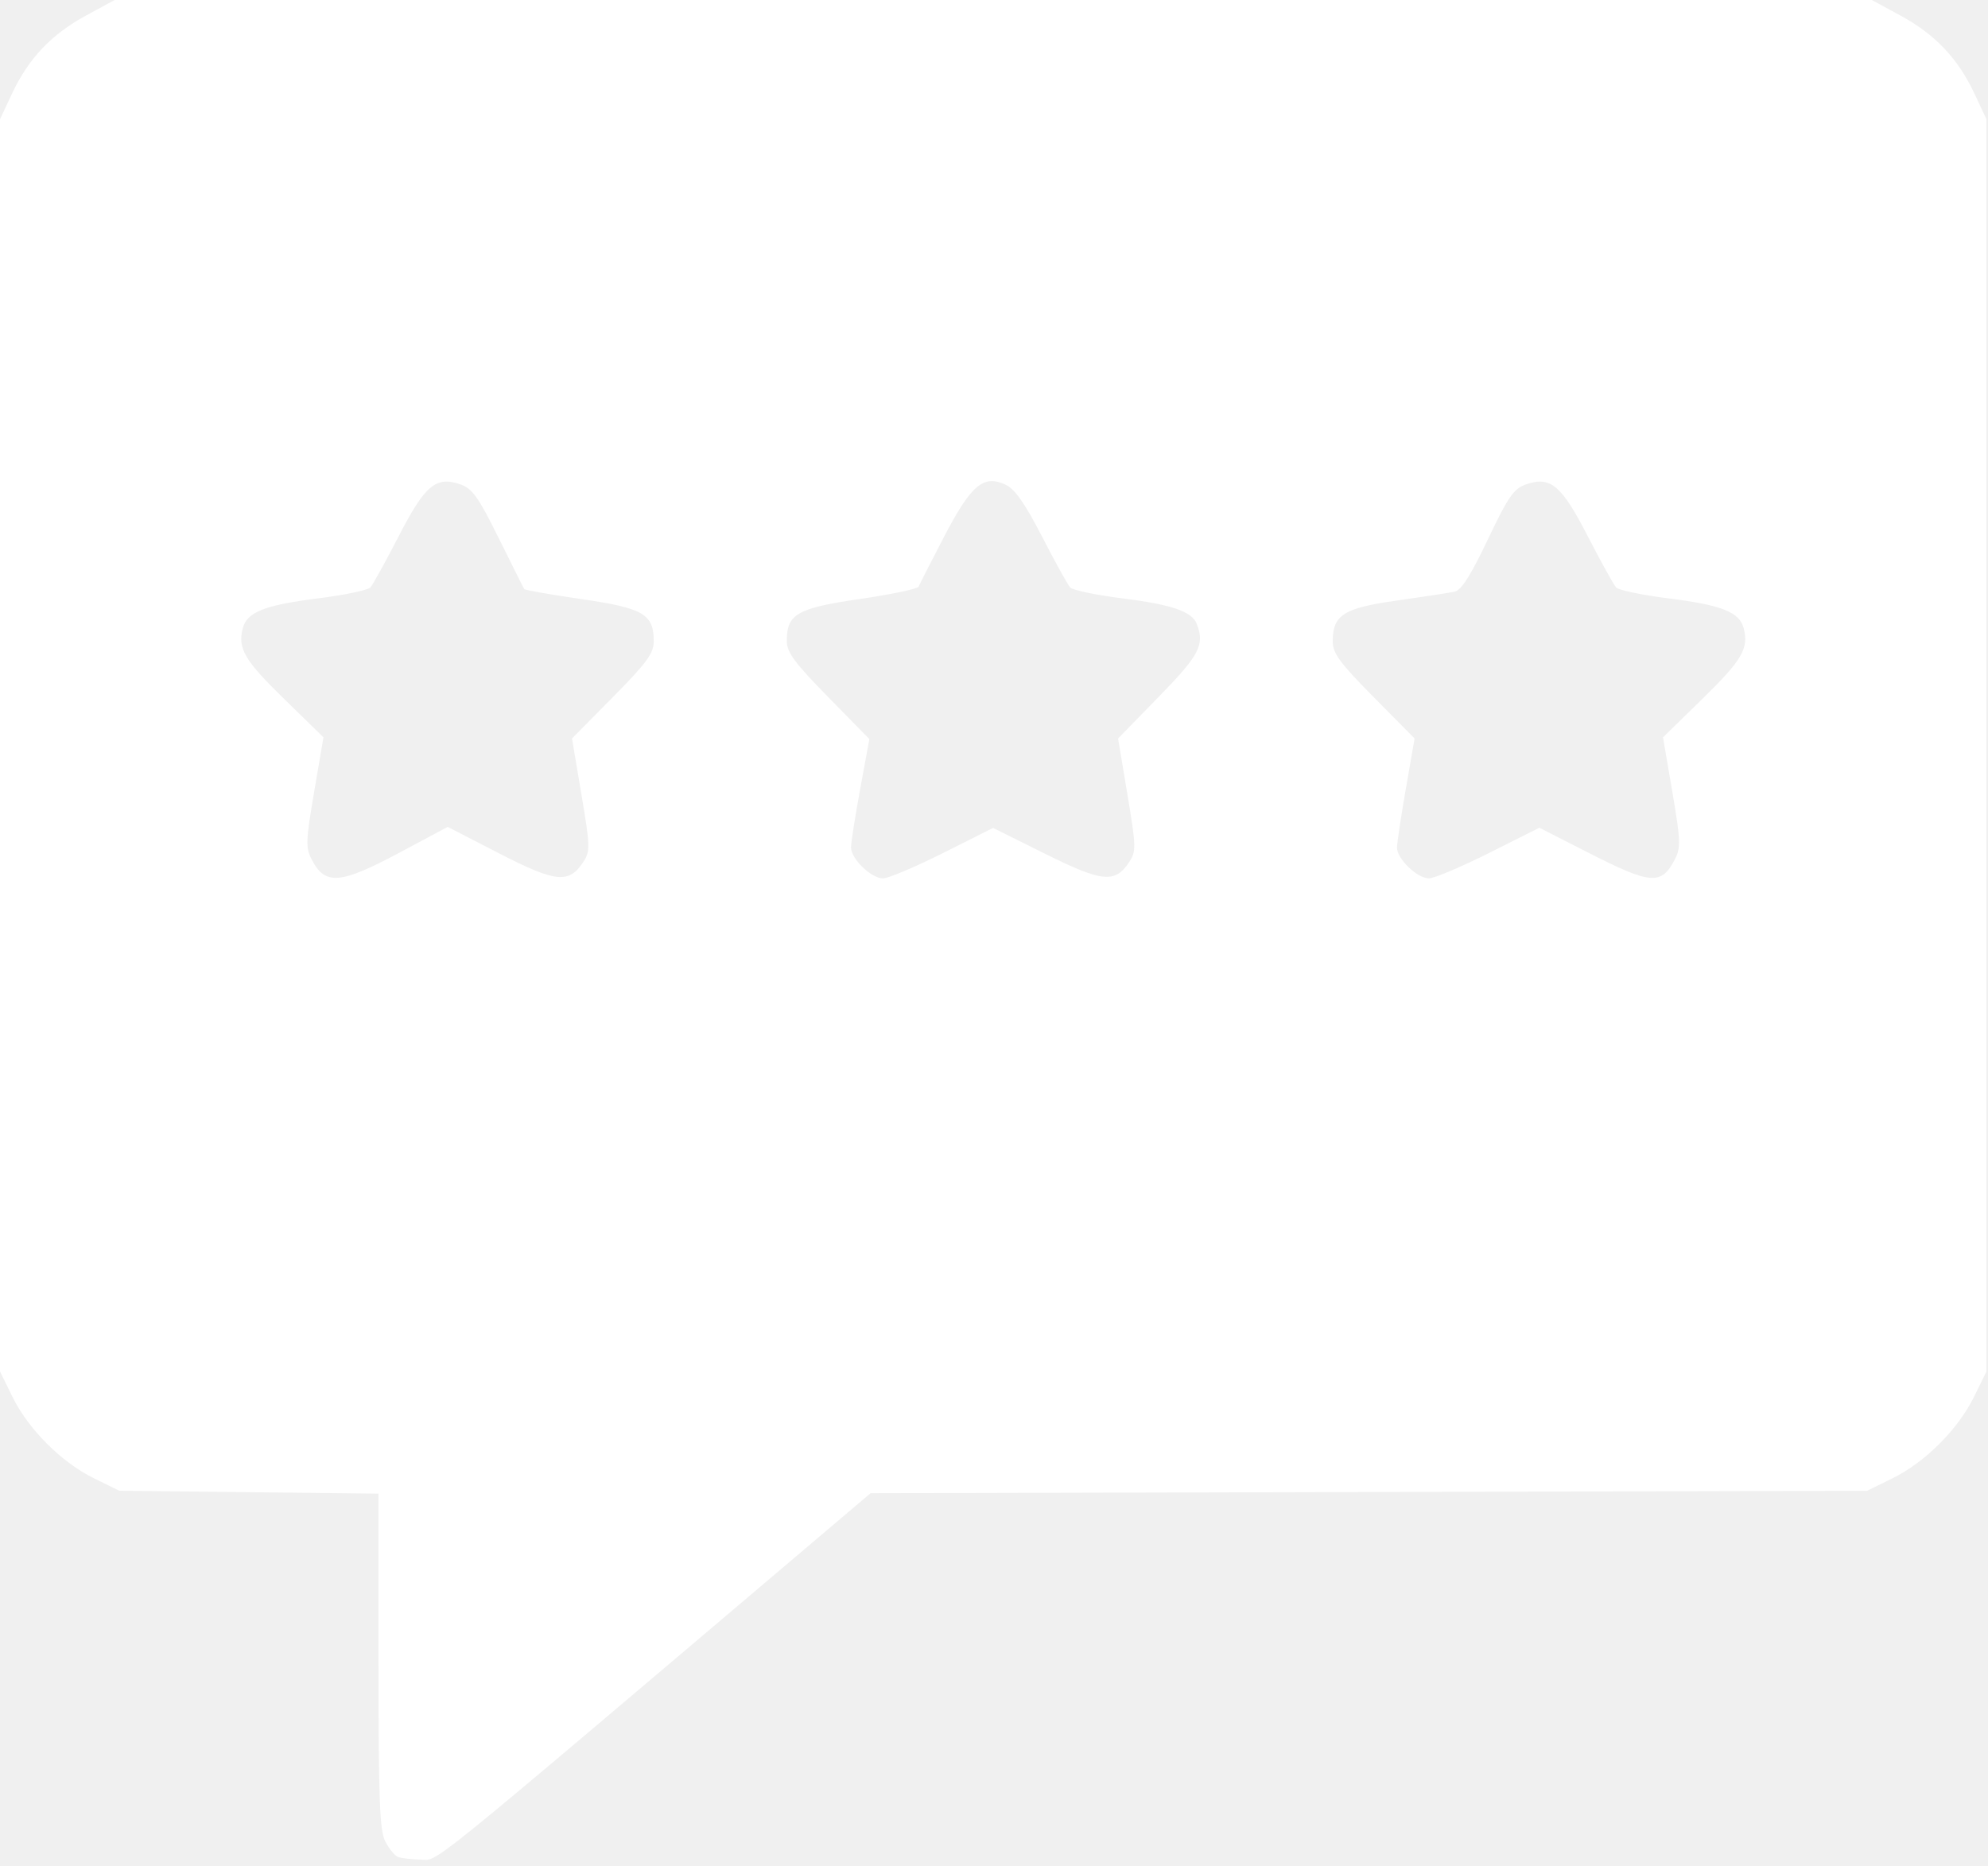
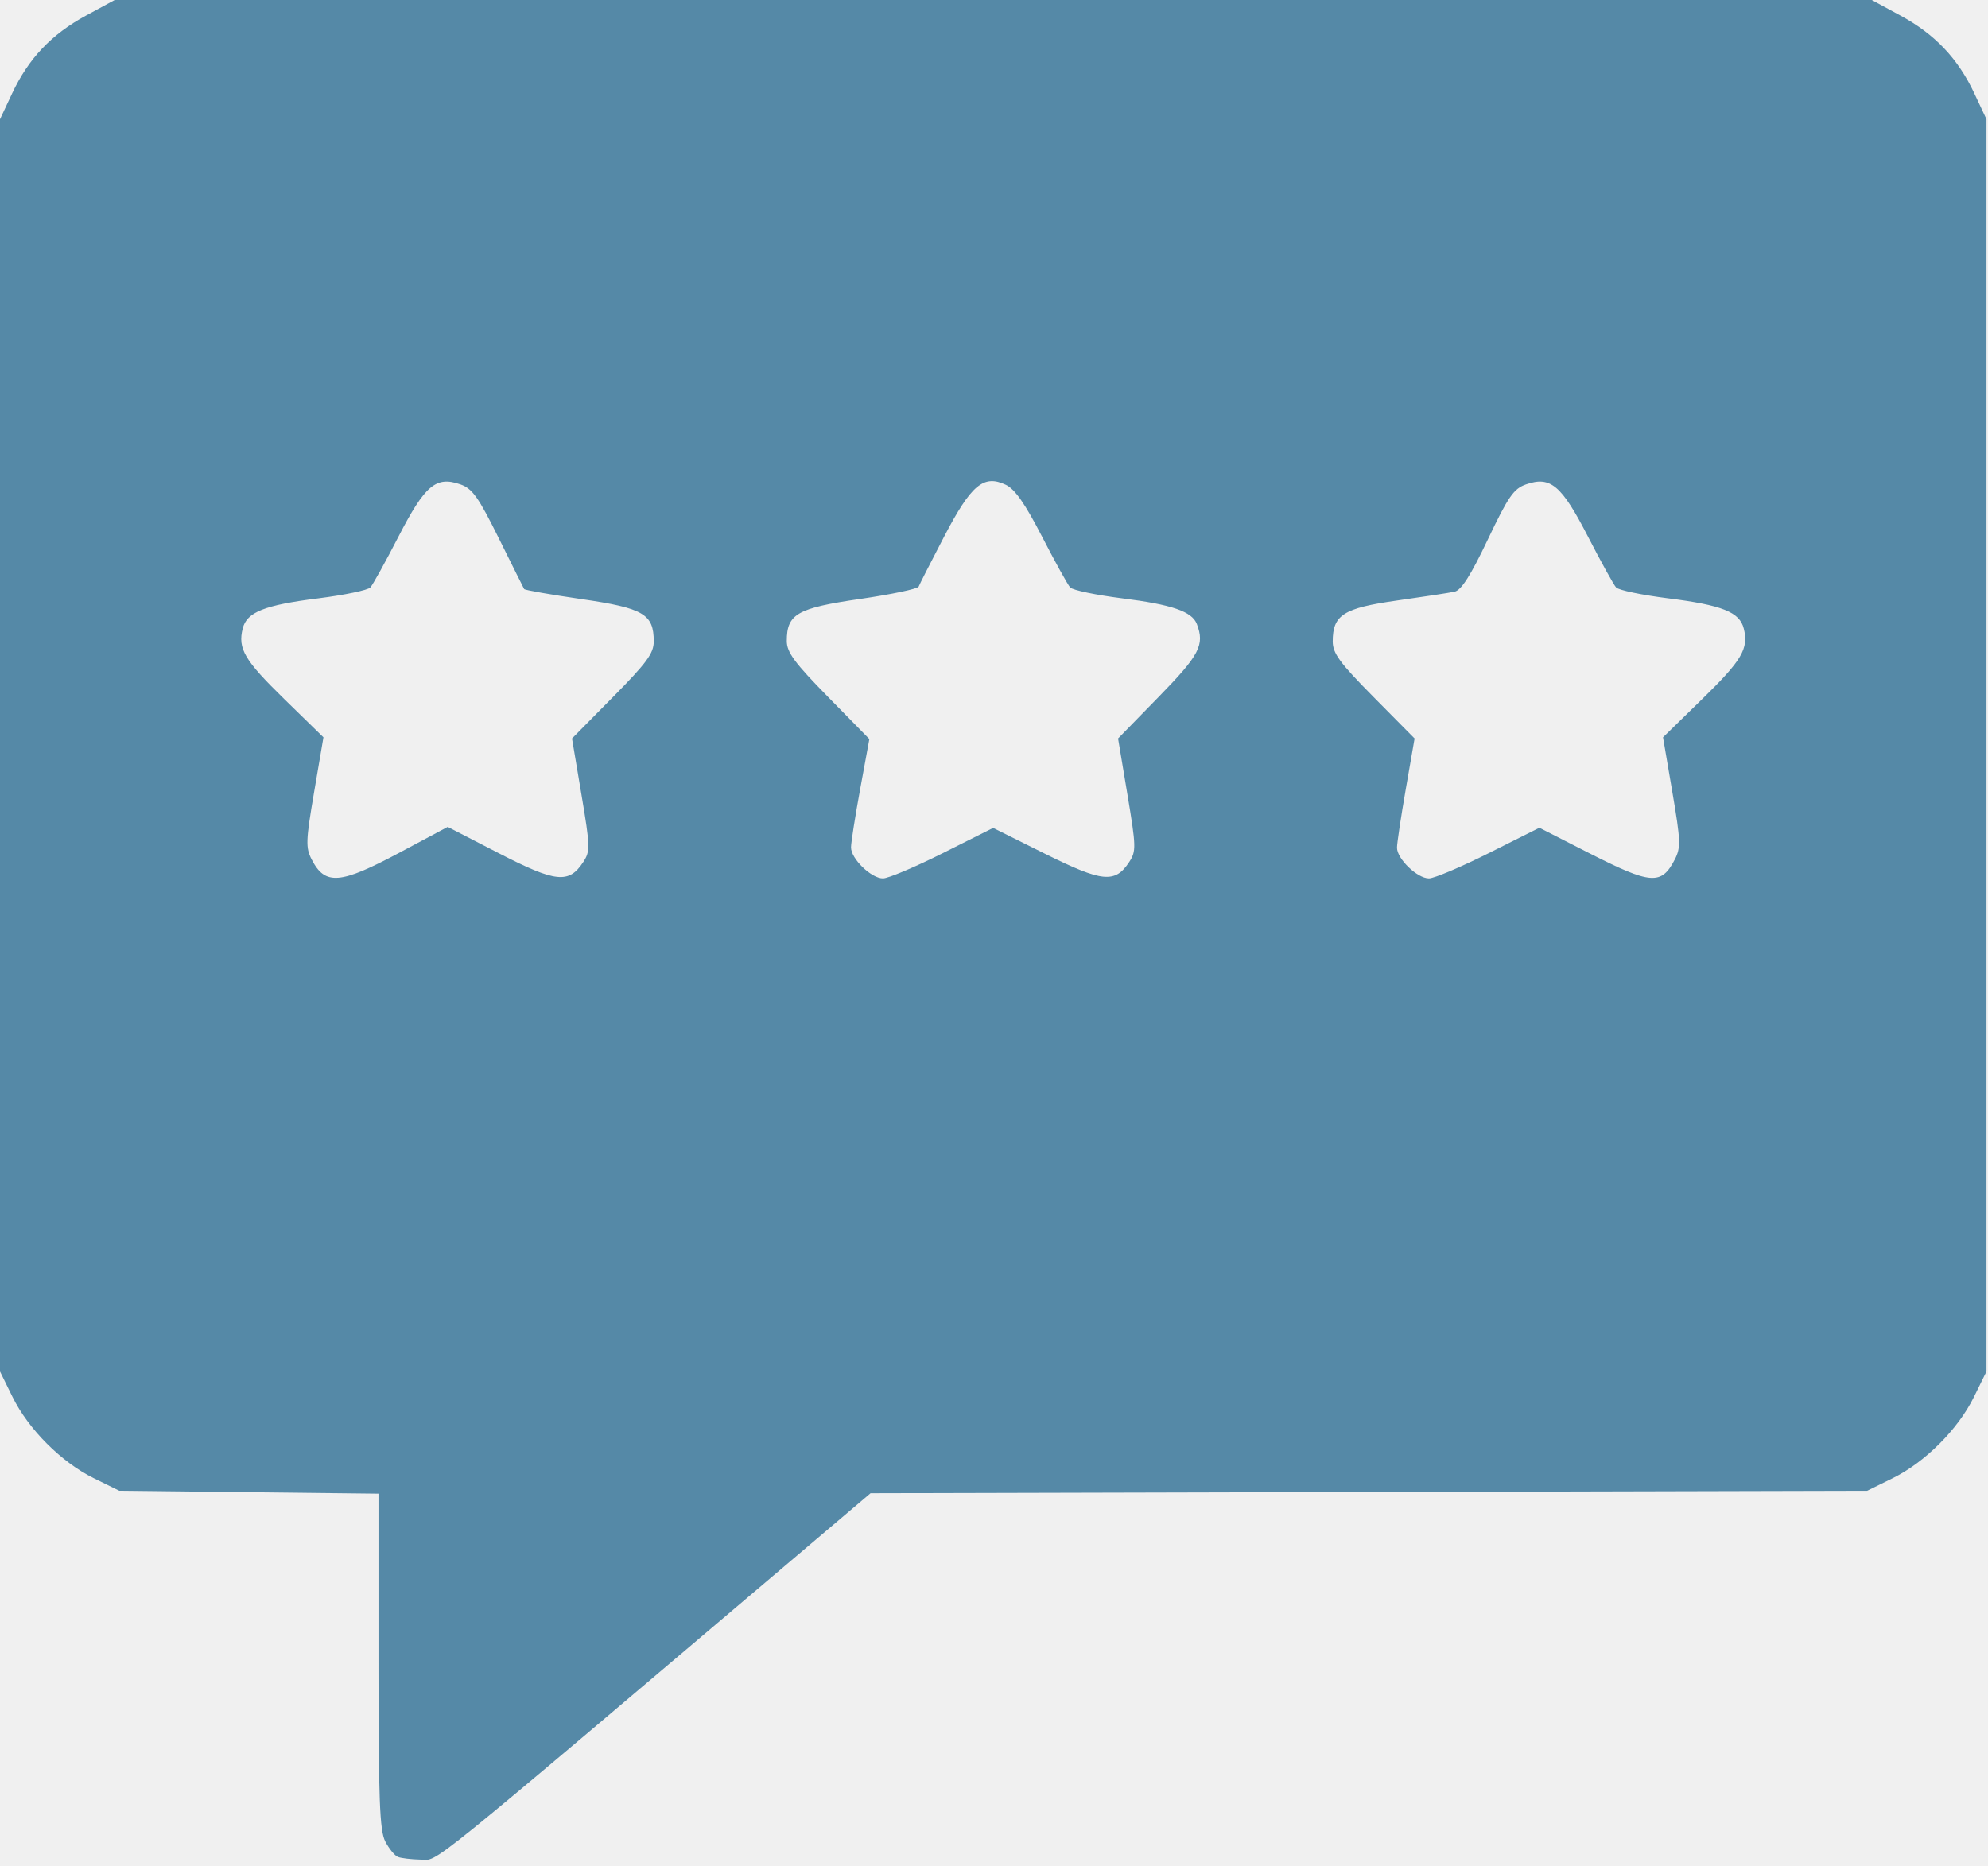
<svg xmlns="http://www.w3.org/2000/svg" width="100%" height="100%" viewBox="0 0 325 305" version="1.1" xml:space="preserve" style="fill-rule:evenodd;clip-rule:evenodd;stroke-linejoin:round;stroke-miterlimit:2;">
-   <path fill="#ffffff" id="path836" d="M65.047,303.623c-0.525,-0.211 -1.453,-1.349 -2.063,-2.529c-0.919,-1.778 -1.109,-6.824 -1.109,-29.505l-0,-27.36l-42.375,-0.479l-4.154,-2.042c-5.302,-2.606 -10.698,-8.002 -13.304,-13.305l-2.042,-4.153l0,-204.75l1.976,-4.215c2.676,-5.706 6.448,-9.686 12.073,-12.736l4.701,-2.549l287.25,0l4.701,2.549c5.625,3.05 9.397,7.03 12.073,12.736l1.976,4.215l-0,204.75l-2.042,4.154c-2.606,5.302 -8.002,10.698 -13.304,13.304l-4.154,2.042l-162.931,0.407l-10.409,8.827c-63.728,54.041 -60.149,51.145 -63.122,51.082c-1.534,-0.033 -3.217,-0.232 -3.741,-0.443l-0,-0Zm0.262,-164.207l7.882,-4.209l8.418,4.334c9.249,4.762 11.401,4.983 13.74,1.414c1.164,-1.777 1.145,-2.479 -0.297,-11.051l-1.54,-9.154l6.681,-6.764c5.537,-5.605 6.682,-7.165 6.682,-9.105c-0,-4.472 -1.661,-5.444 -11.813,-6.92c-5.052,-0.734 -9.27,-1.475 -9.374,-1.648c-0.103,-0.172 -1.97,-3.912 -4.148,-8.31c-3.337,-6.738 -4.327,-8.125 -6.285,-8.807c-3.982,-1.389 -5.781,0.132 -10.115,8.554c-2.123,4.125 -4.19,7.862 -4.593,8.304c-0.402,0.442 -4.234,1.244 -8.514,1.782c-8.82,1.109 -11.681,2.25 -12.353,4.928c-0.829,3.303 0.276,5.18 6.797,11.545l6.402,6.249l-1.52,8.911c-1.374,8.051 -1.412,9.121 -0.393,11.09c2.188,4.231 4.646,4.035 14.343,-1.143Zm88.818,0.083l8.227,-4.126l8.514,4.238c9.336,4.647 11.432,4.852 13.731,1.343c1.163,-1.775 1.145,-2.48 -0.287,-11.05l-1.529,-9.154l6.671,-6.837c6.656,-6.821 7.515,-8.465 6.205,-11.88c-0.785,-2.046 -4.068,-3.176 -12.192,-4.197c-4.28,-0.538 -8.112,-1.34 -8.514,-1.782c-0.403,-0.442 -2.47,-4.179 -4.593,-8.304c-2.769,-5.381 -4.443,-7.777 -5.923,-8.479c-3.635,-1.724 -5.669,-0.017 -10.094,8.479c-2.149,4.125 -4.021,7.8 -4.16,8.166c-0.139,0.366 -4.455,1.277 -9.591,2.023c-10.284,1.494 -11.967,2.46 -11.967,6.87c-0,1.846 1.256,3.548 6.749,9.15l6.75,6.883l-1.5,8.161c-0.824,4.489 -1.499,8.786 -1.499,9.551c-0,1.866 3.305,5.071 5.228,5.071c0.851,-0 5.249,-1.857 9.774,-4.126Zm89.276,-0.014l8.253,-4.139l8.126,4.139c10.115,5.152 11.826,5.281 14.014,1.05c1.003,-1.94 0.962,-3.054 -0.405,-11.067l-1.52,-8.911l6.402,-6.249c6.521,-6.365 7.626,-8.243 6.797,-11.546c-0.672,-2.677 -3.533,-3.818 -12.353,-4.927c-4.28,-0.538 -8.112,-1.34 -8.514,-1.782c-0.403,-0.442 -2.47,-4.179 -4.593,-8.304c-4.342,-8.436 -6.13,-9.944 -10.137,-8.547c-2.011,0.701 -2.9,1.985 -6.244,9.017c-2.797,5.883 -4.334,8.294 -5.439,8.531c-0.847,0.181 -5.084,0.831 -9.415,1.443c-8.741,1.236 -10.5,2.356 -10.5,6.687c0,1.94 1.144,3.497 6.692,9.105l6.692,6.764l-1.436,8.25c-0.789,4.537 -1.438,8.856 -1.441,9.596c-0.009,1.828 3.315,5.029 5.221,5.029c0.851,-0 5.261,-1.863 9.8,-4.139l0,-0Z" />
+   <path fill="#5589A7" id="path836" d="M65.047,303.623c-0.525,-0.211 -1.453,-1.349 -2.063,-2.529c-0.919,-1.778 -1.109,-6.824 -1.109,-29.505l-0,-27.36l-42.375,-0.479l-4.154,-2.042c-5.302,-2.606 -10.698,-8.002 -13.304,-13.305l-2.042,-4.153l0,-204.75l1.976,-4.215c2.676,-5.706 6.448,-9.686 12.073,-12.736l4.701,-2.549l287.25,0l4.701,2.549c5.625,3.05 9.397,7.03 12.073,12.736l1.976,4.215l-0,204.75l-2.042,4.154c-2.606,5.302 -8.002,10.698 -13.304,13.304l-4.154,2.042l-162.931,0.407l-10.409,8.827c-63.728,54.041 -60.149,51.145 -63.122,51.082c-1.534,-0.033 -3.217,-0.232 -3.741,-0.443l-0,-0Zm0.262,-164.207l7.882,-4.209l8.418,4.334c9.249,4.762 11.401,4.983 13.74,1.414c1.164,-1.777 1.145,-2.479 -0.297,-11.051l-1.54,-9.154l6.681,-6.764c5.537,-5.605 6.682,-7.165 6.682,-9.105c-0,-4.472 -1.661,-5.444 -11.813,-6.92c-5.052,-0.734 -9.27,-1.475 -9.374,-1.648c-0.103,-0.172 -1.97,-3.912 -4.148,-8.31c-3.337,-6.738 -4.327,-8.125 -6.285,-8.807c-3.982,-1.389 -5.781,0.132 -10.115,8.554c-2.123,4.125 -4.19,7.862 -4.593,8.304c-0.402,0.442 -4.234,1.244 -8.514,1.782c-8.82,1.109 -11.681,2.25 -12.353,4.928c-0.829,3.303 0.276,5.18 6.797,11.545l6.402,6.249l-1.52,8.911c-1.374,8.051 -1.412,9.121 -0.393,11.09c2.188,4.231 4.646,4.035 14.343,-1.143Zm88.818,0.083l8.227,-4.126l8.514,4.238c9.336,4.647 11.432,4.852 13.731,1.343c1.163,-1.775 1.145,-2.48 -0.287,-11.05l-1.529,-9.154l6.671,-6.837c6.656,-6.821 7.515,-8.465 6.205,-11.88c-0.785,-2.046 -4.068,-3.176 -12.192,-4.197c-4.28,-0.538 -8.112,-1.34 -8.514,-1.782c-0.403,-0.442 -2.47,-4.179 -4.593,-8.304c-2.769,-5.381 -4.443,-7.777 -5.923,-8.479c-3.635,-1.724 -5.669,-0.017 -10.094,8.479c-2.149,4.125 -4.021,7.8 -4.16,8.166c-0.139,0.366 -4.455,1.277 -9.591,2.023c-10.284,1.494 -11.967,2.46 -11.967,6.87c-0,1.846 1.256,3.548 6.749,9.15l6.75,6.883l-1.5,8.161c-0.824,4.489 -1.499,8.786 -1.499,9.551c-0,1.866 3.305,5.071 5.228,5.071c0.851,-0 5.249,-1.857 9.774,-4.126Zm89.276,-0.014l8.253,-4.139l8.126,4.139c10.115,5.152 11.826,5.281 14.014,1.05c1.003,-1.94 0.962,-3.054 -0.405,-11.067l-1.52,-8.911l6.402,-6.249c6.521,-6.365 7.626,-8.243 6.797,-11.546c-0.672,-2.677 -3.533,-3.818 -12.353,-4.927c-4.28,-0.538 -8.112,-1.34 -8.514,-1.782c-0.403,-0.442 -2.47,-4.179 -4.593,-8.304c-4.342,-8.436 -6.13,-9.944 -10.137,-8.547c-2.011,0.701 -2.9,1.985 -6.244,9.017c-2.797,5.883 -4.334,8.294 -5.439,8.531c-0.847,0.181 -5.084,0.831 -9.415,1.443c-8.741,1.236 -10.5,2.356 -10.5,6.687c0,1.94 1.144,3.497 6.692,9.105l6.692,6.764l-1.436,8.25c-0.789,4.537 -1.438,8.856 -1.441,9.596c-0.009,1.828 3.315,5.029 5.221,5.029c0.851,-0 5.261,-1.863 9.8,-4.139l0,-0Z" />
</svg>
